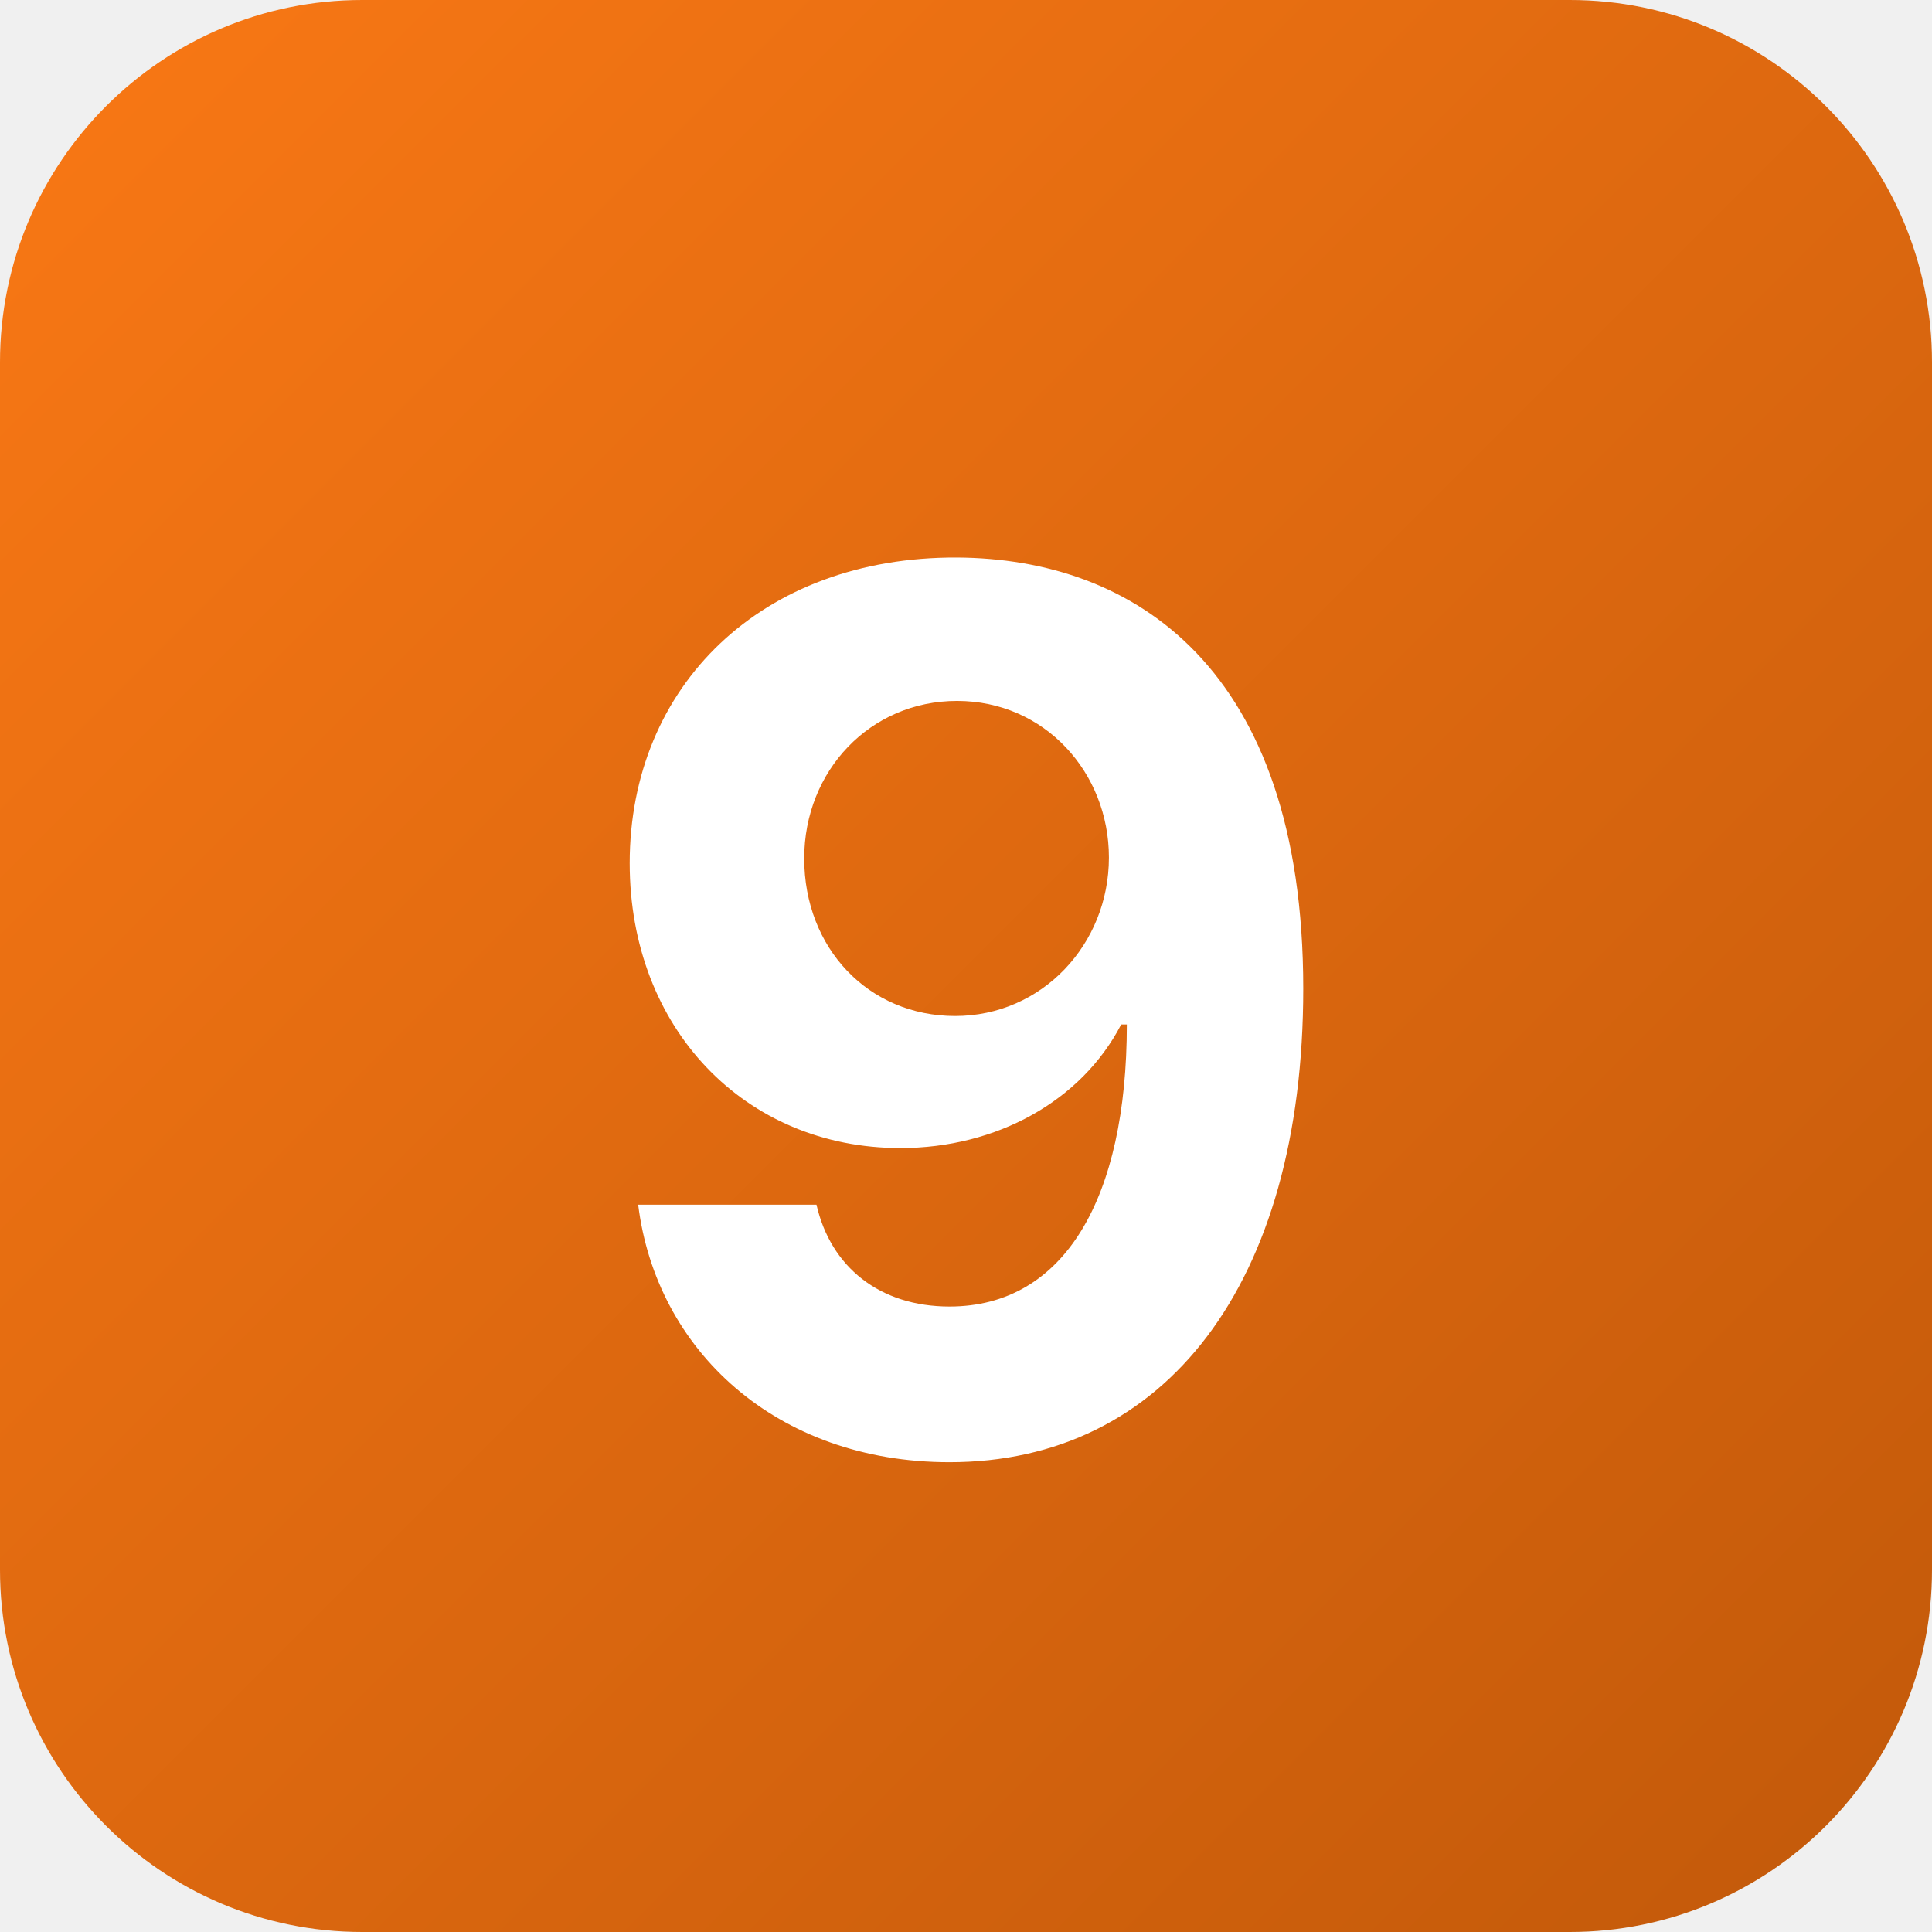
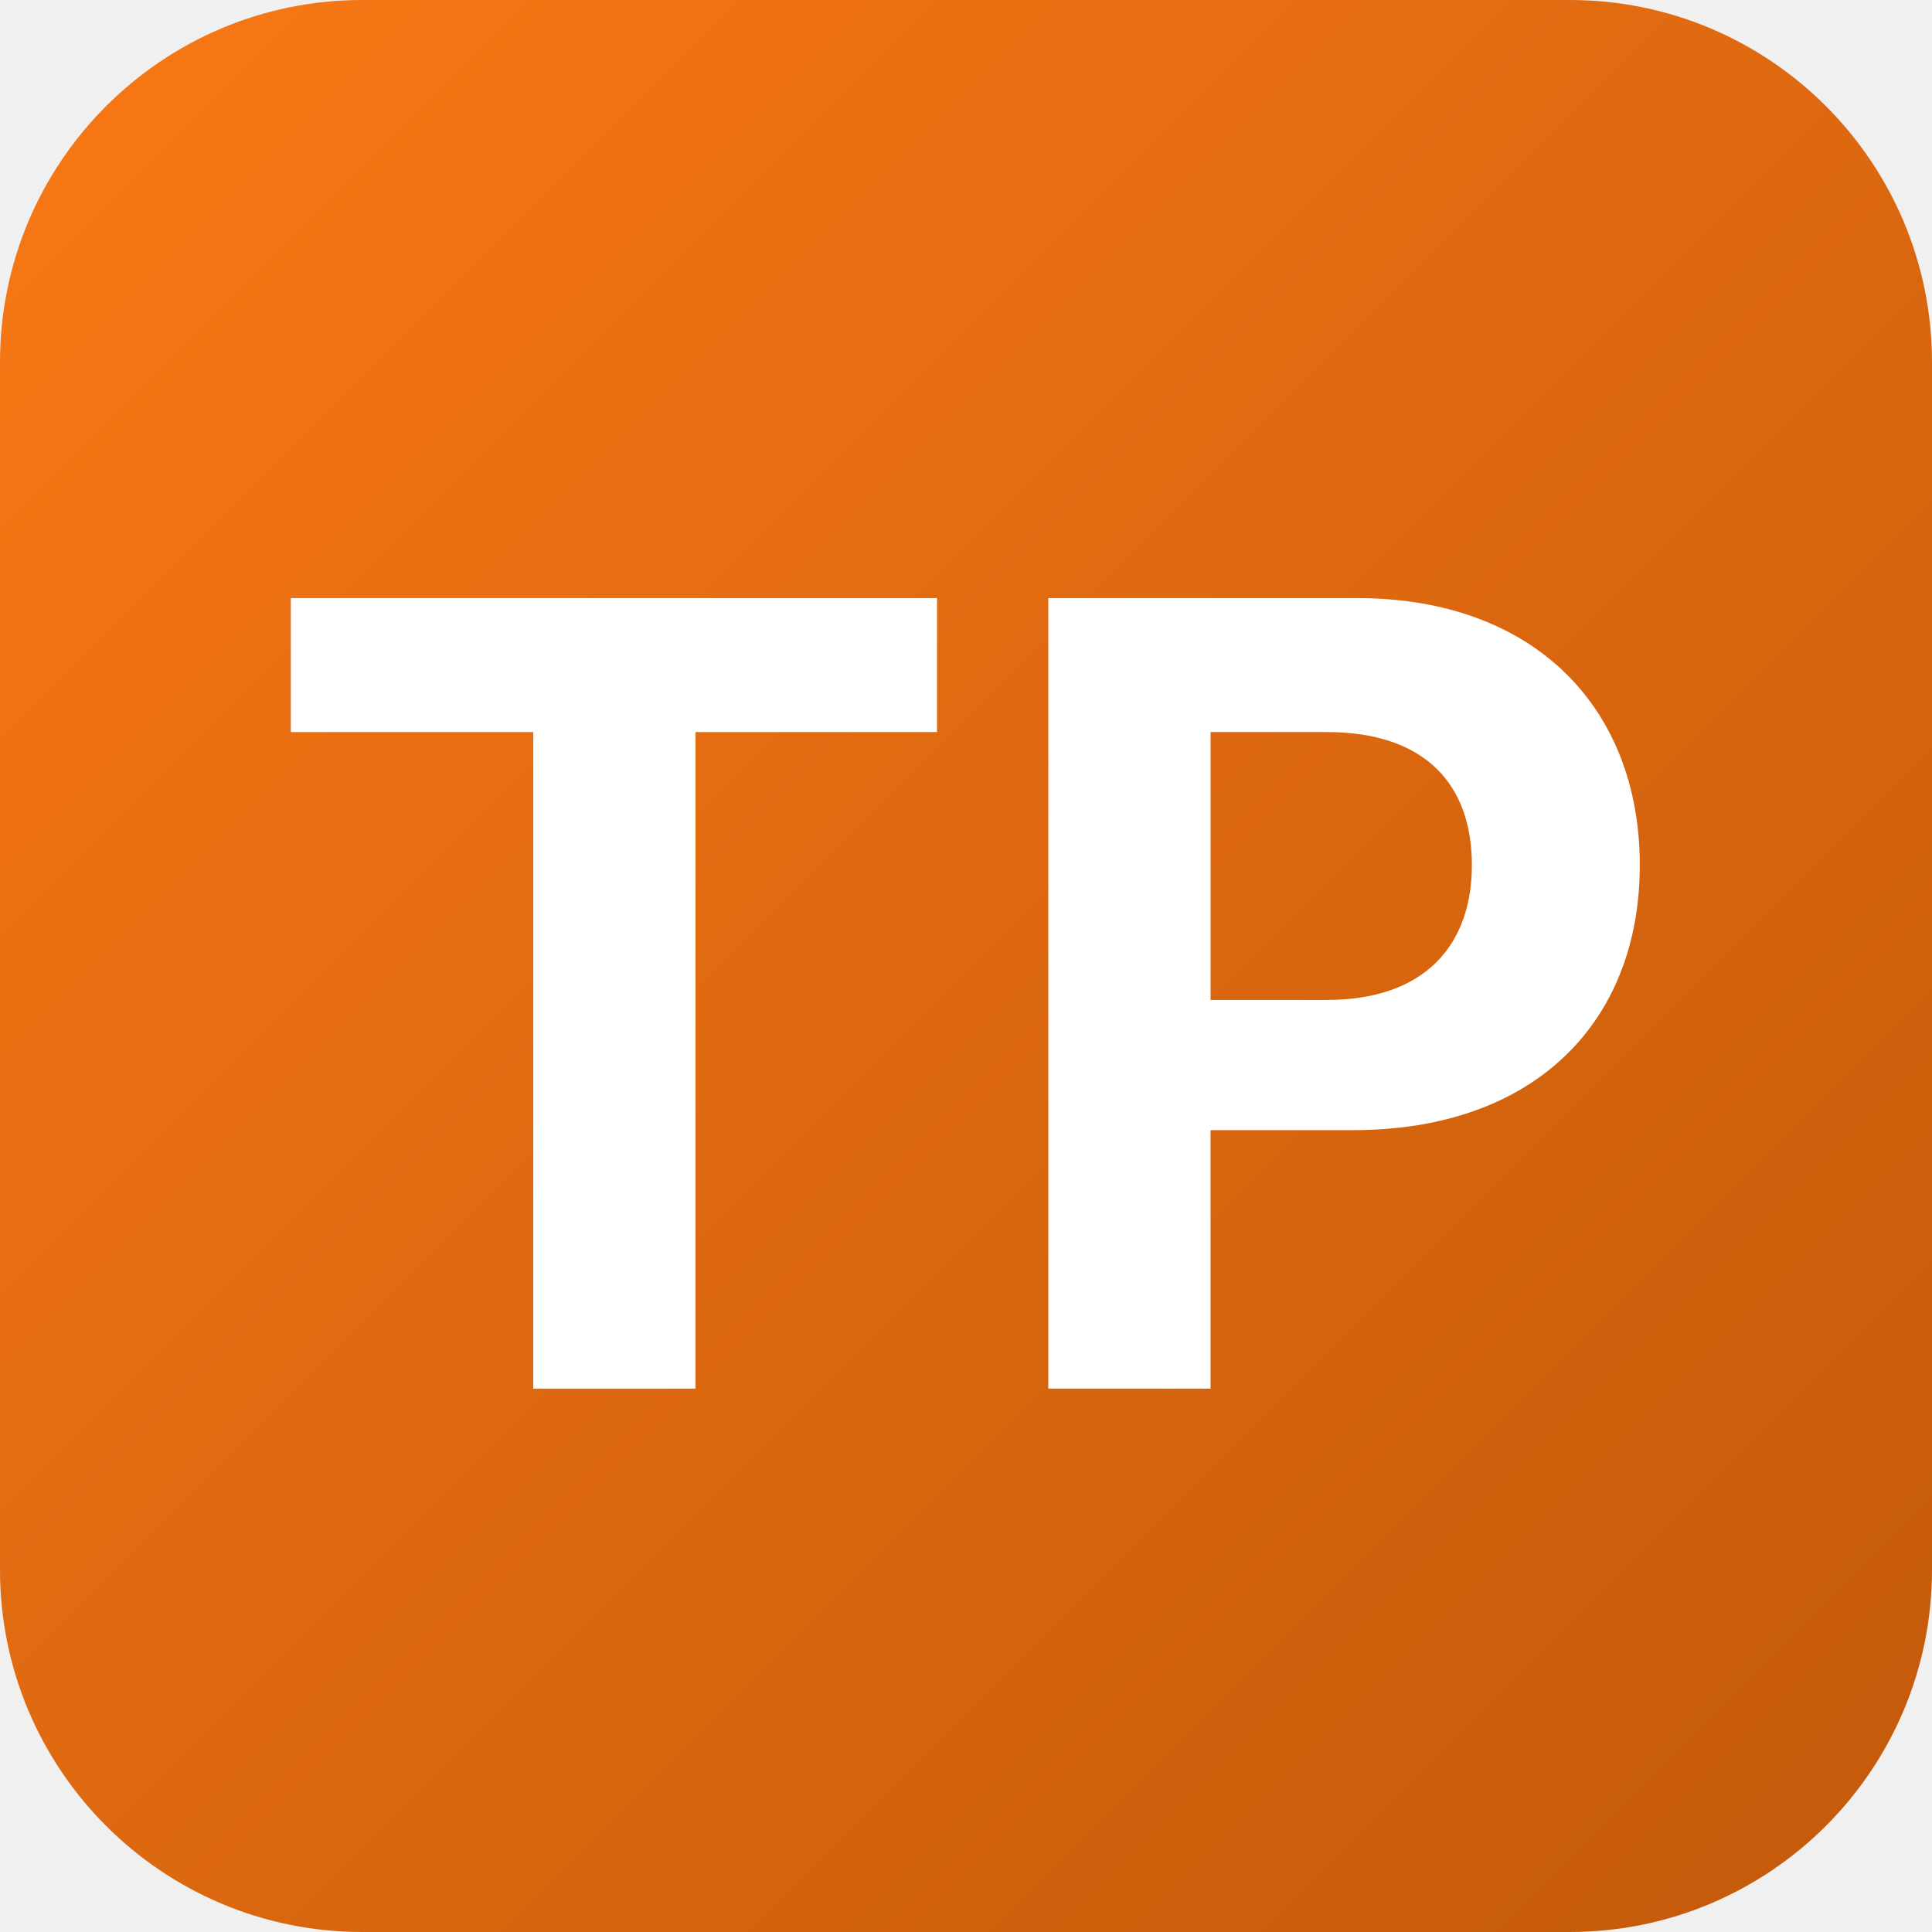
<svg xmlns="http://www.w3.org/2000/svg" width="32" height="32" viewBox="0 0 32 32" fill="none">
  <rect width="32" height="32" rx="6" fill="url(#gradient)" />
-   <text x="16" y="24" font-family="system-ui, -apple-system, sans-serif" font-size="20" font-weight="700" fill="white" text-anchor="middle">9</text>
+   <text x="16" y="23" font-family="system-ui, -apple-system, sans-serif" font-size="18" font-weight="700" fill="white" text-anchor="middle">TP</text>
  <defs>
    <linearGradient id="gradient" x1="0" y1="0" x2="32" y2="32" gradientUnits="userSpaceOnUse">
      <stop stop-color="#f97815" />
      <stop offset="1" stop-color="#c2590a" />
    </linearGradient>
  </defs>
</svg>
